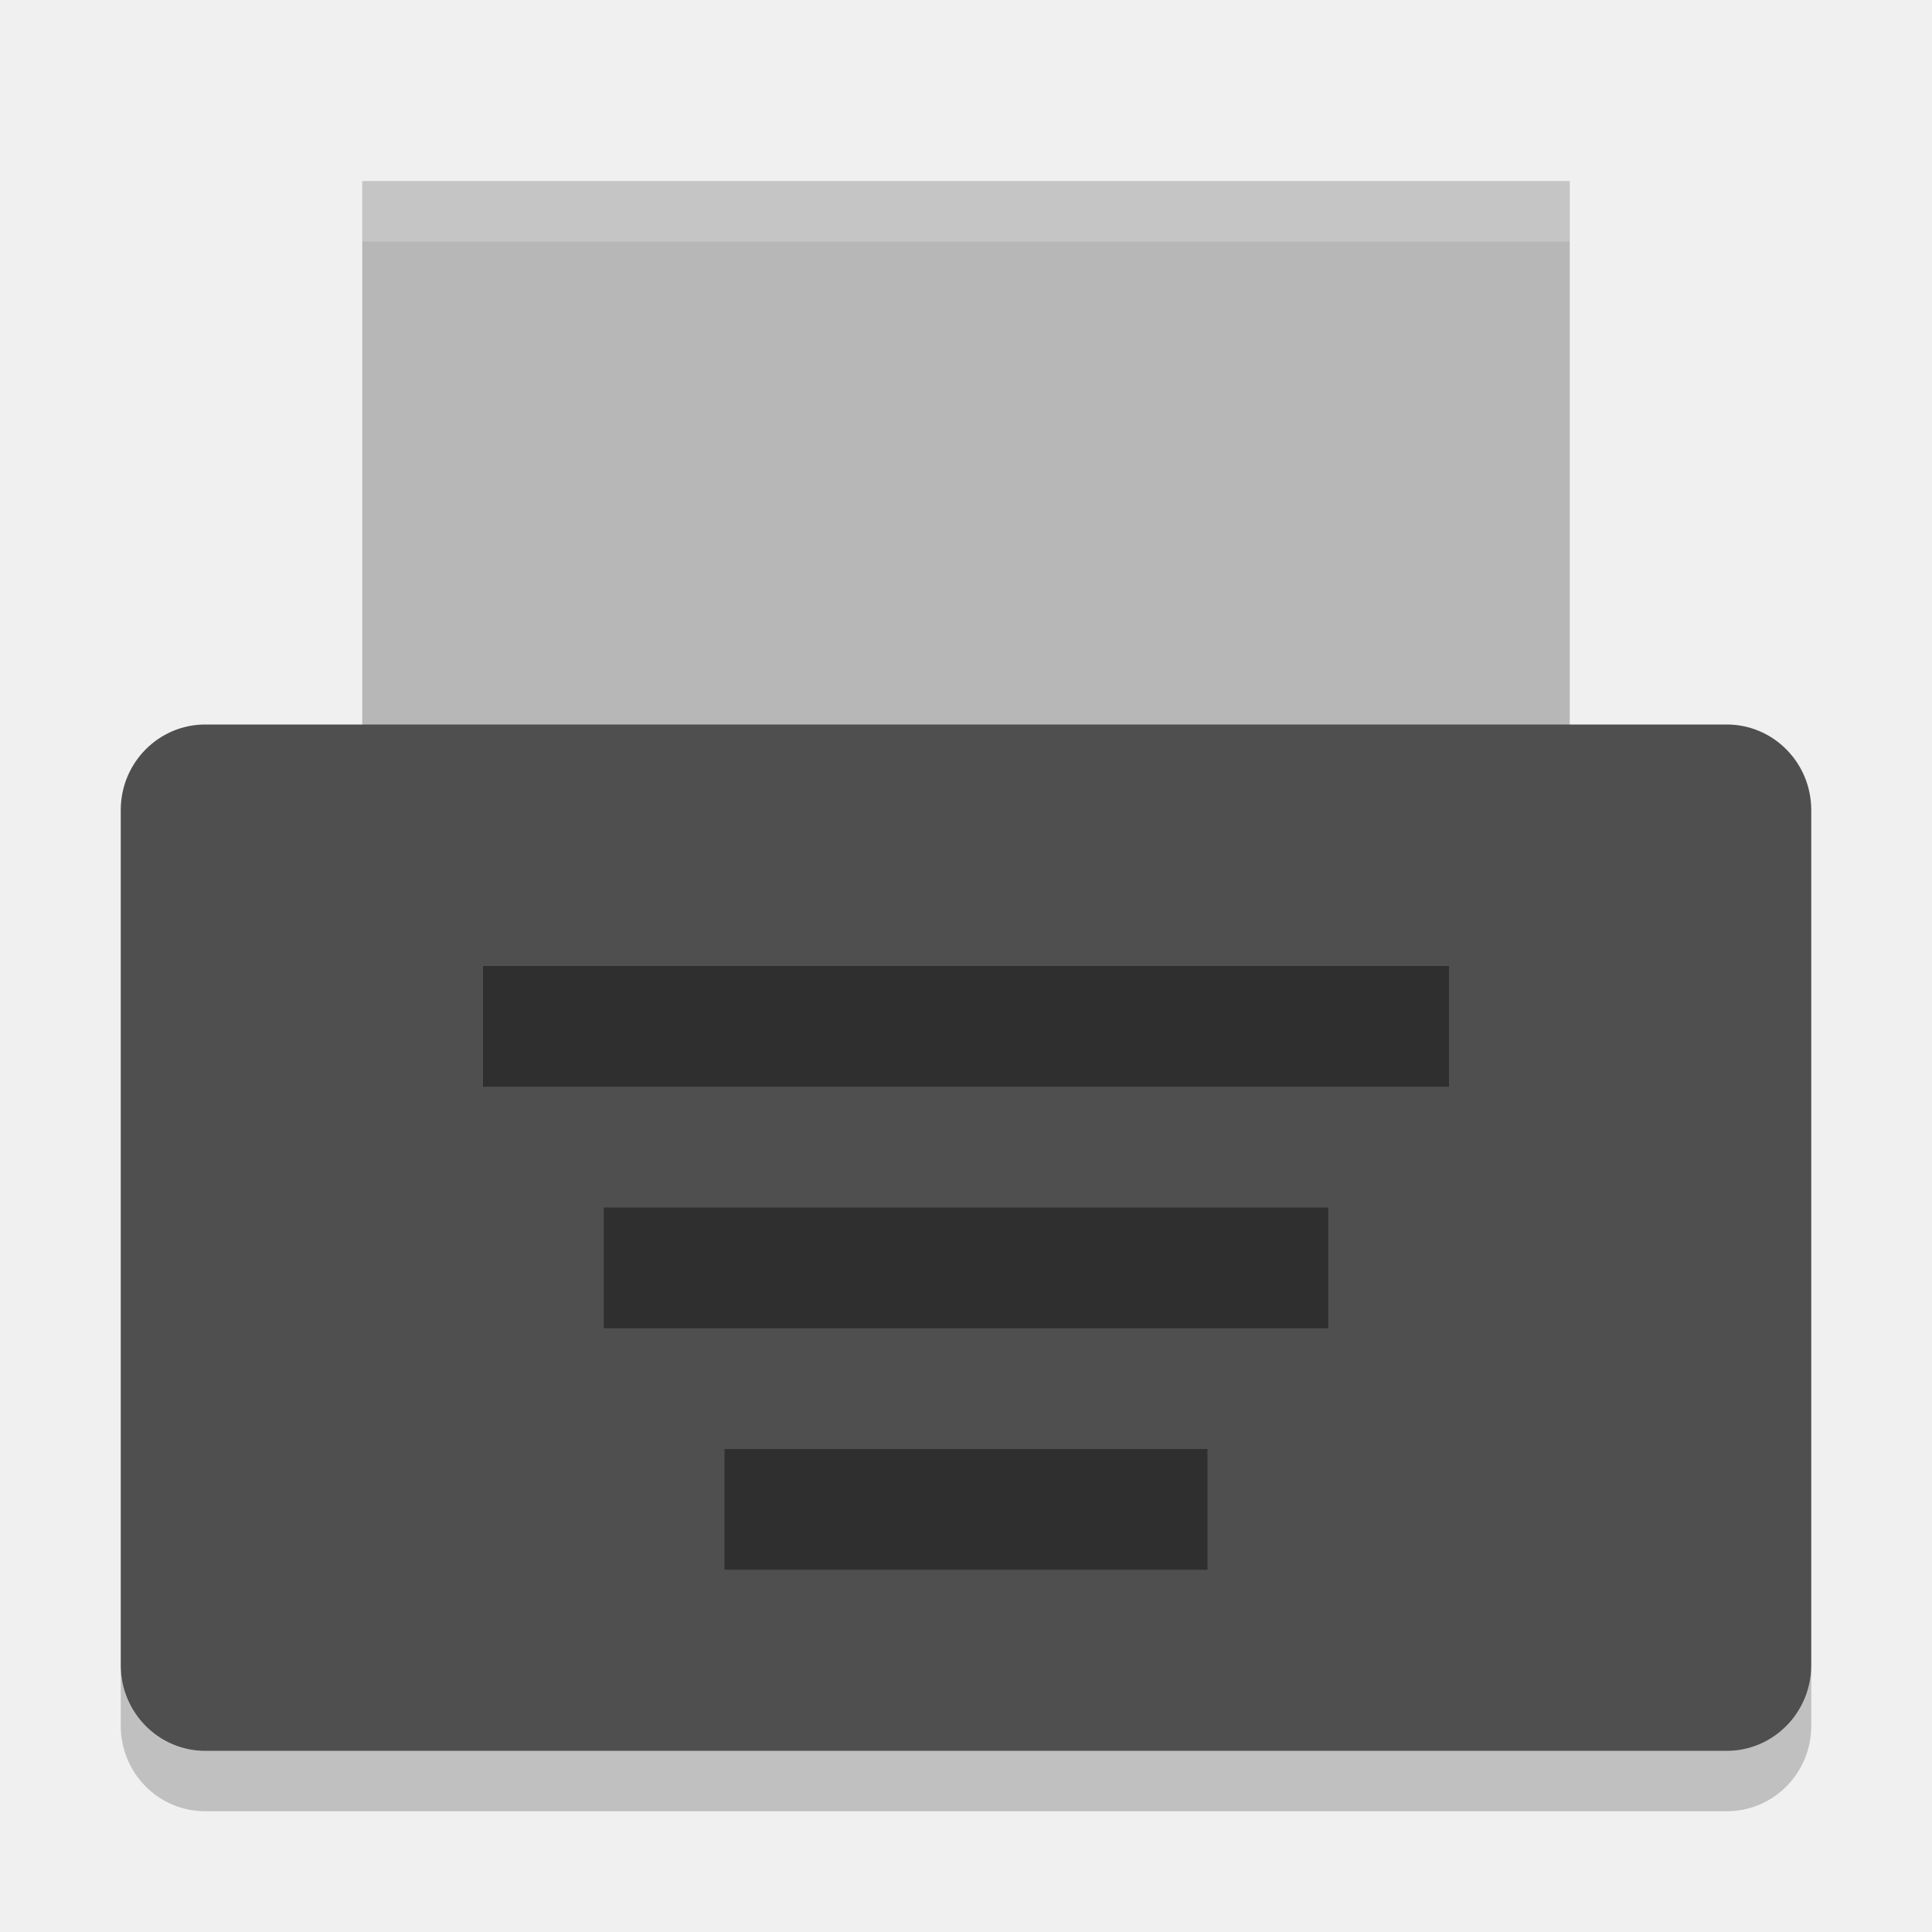
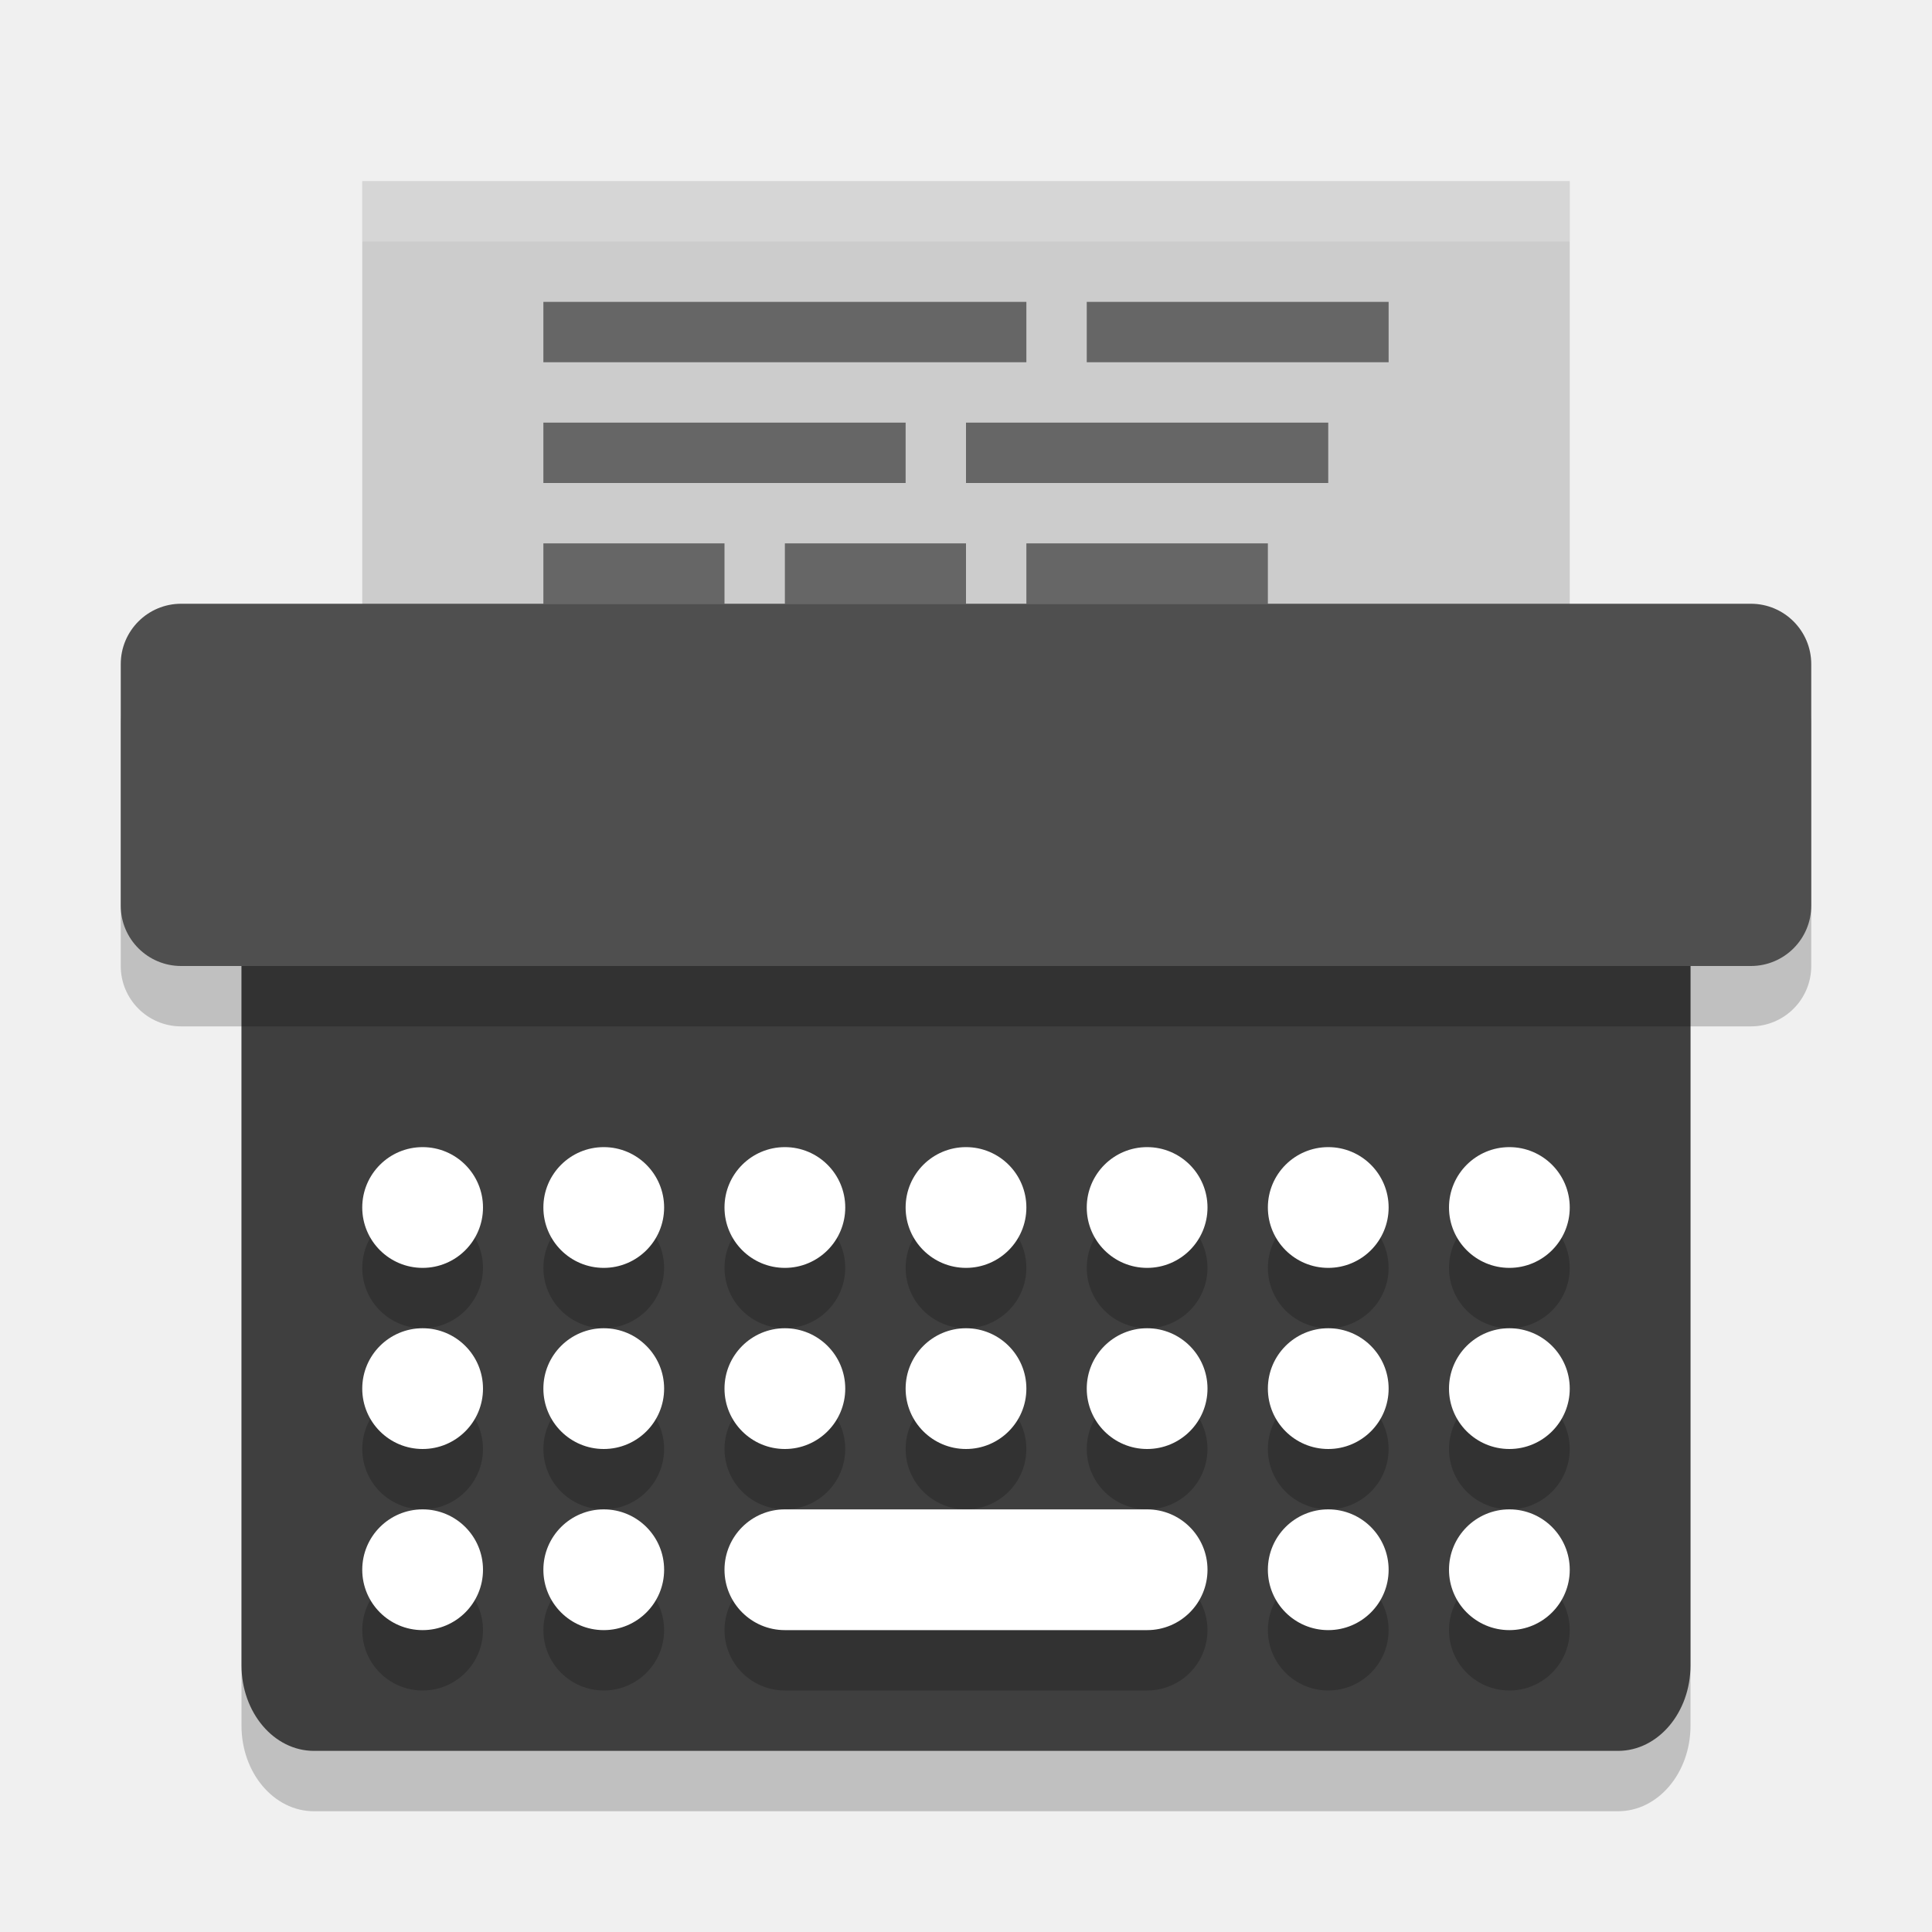
- <svg xmlns="http://www.w3.org/2000/svg" width="32" height="32" version="1">
-   <path fill="#b7b7b7" d="m6 3h20v10h-20z" />
-   <rect fill="#4f4f4f" width="28" height="17" x="2" y="12" rx="1.4" ry="1.417" />
-   <g style="opacity:0.4">
-     <rect width="16" height="2" x="8" y="16" />
-     <rect width="12" height="2" x="10" y="20" />
-     <rect width="8" height="2" x="12" y="24" />
-   </g>
-   <path opacity=".2" d="m2 27.584v1c0 0.785 0.625 1.416 1.4 1.416h25.2c0.775 0 1.4-0.631 1.4-1.416v-1c0 0.785-0.625 1.416-1.4 1.416h-25.2c-0.775 0-1.4-0.631-1.4-1.416z" />
-   <path fill="#fff" opacity=".2" d="m6 3v1h20v-1h-20z" />
+ <svg xmlns="http://www.w3.org/2000/svg" width="32" height="32" version="1" id="svg2">
+   <defs id="defs22" />
+   <rect style="opacity:0.2;fill:#000000;fill-opacity:1" id="rect4182" ry="1.417" rx="1.2" y="13" x="4" height="17" width="24" />
+   <path fill="#b7b7b7" d="m6 3h20v10h-20z" id="path4" style="fill:#cccccc;fill-opacity:1" />
+   <rect width="24" height="17" x="4" y="12" rx="1.2" ry="1.417" id="rect6" style="fill:#3f3f3f;fill-opacity:1" />
+   <path fill="#fff" opacity=".2" d="m6 3v1h20v-1h-20z" id="path18" />
+   <rect width="28" height="6" x="2" y="11" rx="1" ry="1" id="rect4184" style="opacity:0.2;fill:#000000;fill-opacity:1" />
+   <rect style="fill:#4f4f4f;fill-opacity:1" id="rect4152" ry="1" rx="1" y="10" x="2" height="6" width="28" />
+   <rect style="opacity:0.5;fill:#000000;fill-opacity:1;stroke:none;stroke-width:3;stroke-miterlimit:4;stroke-dasharray:none;stroke-opacity:1" id="rect4188" width="8" height="1" x="9" y="5" />
+   <rect y="7" x="9" height="1" width="6" id="rect4190" style="opacity:0.5;fill:#000000;fill-opacity:1;stroke:none;stroke-width:3;stroke-miterlimit:4;stroke-dasharray:none;stroke-opacity:1" />
+   <rect style="opacity:0.5;fill:#000000;fill-opacity:1;stroke:none;stroke-width:3;stroke-miterlimit:4;stroke-dasharray:none;stroke-opacity:1" id="rect4192" width="6" height="1" x="16" y="7" />
+   <rect y="9" x="9" height="1" width="3" id="rect4194" style="opacity:0.5;fill:#000000;fill-opacity:1;stroke:none;stroke-width:3;stroke-miterlimit:4;stroke-dasharray:none;stroke-opacity:1" />
+   <rect style="opacity:0.5;fill:#000000;fill-opacity:1;stroke:none;stroke-width:3;stroke-miterlimit:4;stroke-dasharray:none;stroke-opacity:1" id="rect4196" width="3" height="1" x="13" y="9" />
+   <rect y="9" x="17" height="1" width="4" id="rect4198" style="opacity:0.5;fill:#000000;fill-opacity:1;stroke:none;stroke-width:3;stroke-miterlimit:4;stroke-dasharray:none;stroke-opacity:1" />
+   <rect y="5" x="18" height="1" width="5" id="rect4200" style="opacity:0.5;fill:#000000;fill-opacity:1;stroke:none;stroke-width:3;stroke-miterlimit:4;stroke-dasharray:none;stroke-opacity:1" />
+   <path id="path4302" d="m 7,20 a 1,1 0 0 0 -1,1 1,1 0 0 0 1,1 1,1 0 0 0 1,-1 1,1 0 0 0 -1,-1 z m 3,0 a 1,1 0 0 0 -1,1 1,1 0 0 0 1,1 1,1 0 0 0 1,-1 1,1 0 0 0 -1,-1 z m 3,0 a 1,1 0 0 0 -1,1 1,1 0 0 0 1,1 1,1 0 0 0 1,-1 1,1 0 0 0 -1,-1 z m 3,0 a 1,1 0 0 0 -1,1 1,1 0 0 0 1,1 1,1 0 0 0 1,-1 1,1 0 0 0 -1,-1 z m 3,0 a 1,1 0 0 0 -1,1 1,1 0 0 0 1,1 1,1 0 0 0 1,-1 1,1 0 0 0 -1,-1 z m 3,0 a 1,1 0 0 0 -1,1 1,1 0 0 0 1,1 1,1 0 0 0 1,-1 1,1 0 0 0 -1,-1 z m 3,0 a 1,1 0 0 0 -1,1 1,1 0 0 0 1,1 1,1 0 0 0 1,-1 1,1 0 0 0 -1,-1 z M 7,23 a 1,1 0 0 0 -1,1 1,1 0 0 0 1,1 1,1 0 0 0 1,-1 1,1 0 0 0 -1,-1 z m 3,0 a 1,1 0 0 0 -1,1 1,1 0 0 0 1,1 1,1 0 0 0 1,-1 1,1 0 0 0 -1,-1 z m 3,0 a 1,1 0 0 0 -1,1 1,1 0 0 0 1,1 1,1 0 0 0 1,-1 1,1 0 0 0 -1,-1 z m 3,0 a 1,1 0 0 0 -1,1 1,1 0 0 0 1,1 1,1 0 0 0 1,-1 1,1 0 0 0 -1,-1 z m 3,0 a 1,1 0 0 0 -1,1 1,1 0 0 0 1,1 1,1 0 0 0 1,-1 1,1 0 0 0 -1,-1 z m 3,0 a 1,1 0 0 0 -1,1 1,1 0 0 0 1,1 1,1 0 0 0 1,-1 1,1 0 0 0 -1,-1 z m 3,0 a 1,1 0 0 0 -1,1 1,1 0 0 0 1,1 1,1 0 0 0 1,-1 1,1 0 0 0 -1,-1 z M 7,26 a 1,1 0 0 0 -1,1 1,1 0 0 0 1,1 1,1 0 0 0 1,-1 1,1 0 0 0 -1,-1 z m 3,0 a 1,1 0 0 0 -1,1 1,1 0 0 0 1,1 1,1 0 0 0 1,-1 1,1 0 0 0 -1,-1 z m 3,0 a 1,1 0 0 0 -1,1 1,1 0 0 0 1,1 l 6,0 a 1,1 0 0 0 1,-1 1,1 0 0 0 -1,-1 l -6,0 z m 9,0 a 1,1 0 0 0 -1,1 1,1 0 0 0 1,1 1,1 0 0 0 1,-1 1,1 0 0 0 -1,-1 z m 3,0 a 1,1 0 0 0 -1,1 1,1 0 0 0 1,1 1,1 0 0 0 1,-1 1,1 0 0 0 -1,-1 z" style="opacity:0.2;fill:#000000;fill-opacity:1;stroke:none;stroke-width:3;stroke-miterlimit:4;stroke-dasharray:none;stroke-opacity:1" />
+   <path style="opacity:1;fill:#ffffff;fill-opacity:1;stroke:none;stroke-width:3;stroke-miterlimit:4;stroke-dasharray:none;stroke-opacity:1" d="M 7 19 A 1 1 0 0 0 6 20 A 1 1 0 0 0 7 21 A 1 1 0 0 0 8 20 A 1 1 0 0 0 7 19 z M 10 19 A 1 1 0 0 0 9 20 A 1 1 0 0 0 10 21 A 1 1 0 0 0 11 20 A 1 1 0 0 0 10 19 z M 13 19 A 1 1 0 0 0 12 20 A 1 1 0 0 0 13 21 A 1 1 0 0 0 14 20 A 1 1 0 0 0 13 19 z M 16 19 A 1 1 0 0 0 15 20 A 1 1 0 0 0 16 21 A 1 1 0 0 0 17 20 A 1 1 0 0 0 16 19 z M 19 19 A 1 1 0 0 0 18 20 A 1 1 0 0 0 19 21 A 1 1 0 0 0 20 20 A 1 1 0 0 0 19 19 z M 22 19 A 1 1 0 0 0 21 20 A 1 1 0 0 0 22 21 A 1 1 0 0 0 23 20 A 1 1 0 0 0 22 19 z M 25 19 A 1 1 0 0 0 24 20 A 1 1 0 0 0 25 21 A 1 1 0 0 0 26 20 A 1 1 0 0 0 25 19 z M 7 22 A 1 1 0 0 0 6 23 A 1 1 0 0 0 7 24 A 1 1 0 0 0 8 23 A 1 1 0 0 0 7 22 z M 10 22 A 1 1 0 0 0 9 23 A 1 1 0 0 0 10 24 A 1 1 0 0 0 11 23 A 1 1 0 0 0 10 22 z M 13 22 A 1 1 0 0 0 12 23 A 1 1 0 0 0 13 24 A 1 1 0 0 0 14 23 A 1 1 0 0 0 13 22 z M 16 22 A 1 1 0 0 0 15 23 A 1 1 0 0 0 16 24 A 1 1 0 0 0 17 23 A 1 1 0 0 0 16 22 z M 19 22 A 1 1 0 0 0 18 23 A 1 1 0 0 0 19 24 A 1 1 0 0 0 20 23 A 1 1 0 0 0 19 22 z M 22 22 A 1 1 0 0 0 21 23 A 1 1 0 0 0 22 24 A 1 1 0 0 0 23 23 A 1 1 0 0 0 22 22 z M 25 22 A 1 1 0 0 0 24 23 A 1 1 0 0 0 25 24 A 1 1 0 0 0 26 23 A 1 1 0 0 0 25 22 z M 7 25 A 1 1 0 0 0 6 26 A 1 1 0 0 0 7 27 A 1 1 0 0 0 8 26 A 1 1 0 0 0 7 25 z M 10 25 A 1 1 0 0 0 9 26 A 1 1 0 0 0 10 27 A 1 1 0 0 0 11 26 A 1 1 0 0 0 10 25 z M 13 25 A 1 1 0 0 0 12 26 A 1 1 0 0 0 13 27 L 19 27 A 1 1 0 0 0 20 26 A 1 1 0 0 0 19 25 L 13 25 z M 22 25 A 1 1 0 0 0 21 26 A 1 1 0 0 0 22 27 A 1 1 0 0 0 23 26 A 1 1 0 0 0 22 25 z M 25 25 A 1 1 0 0 0 24 26 A 1 1 0 0 0 25 27 A 1 1 0 0 0 26 26 A 1 1 0 0 0 25 25 z " id="path4202" />
</svg>
